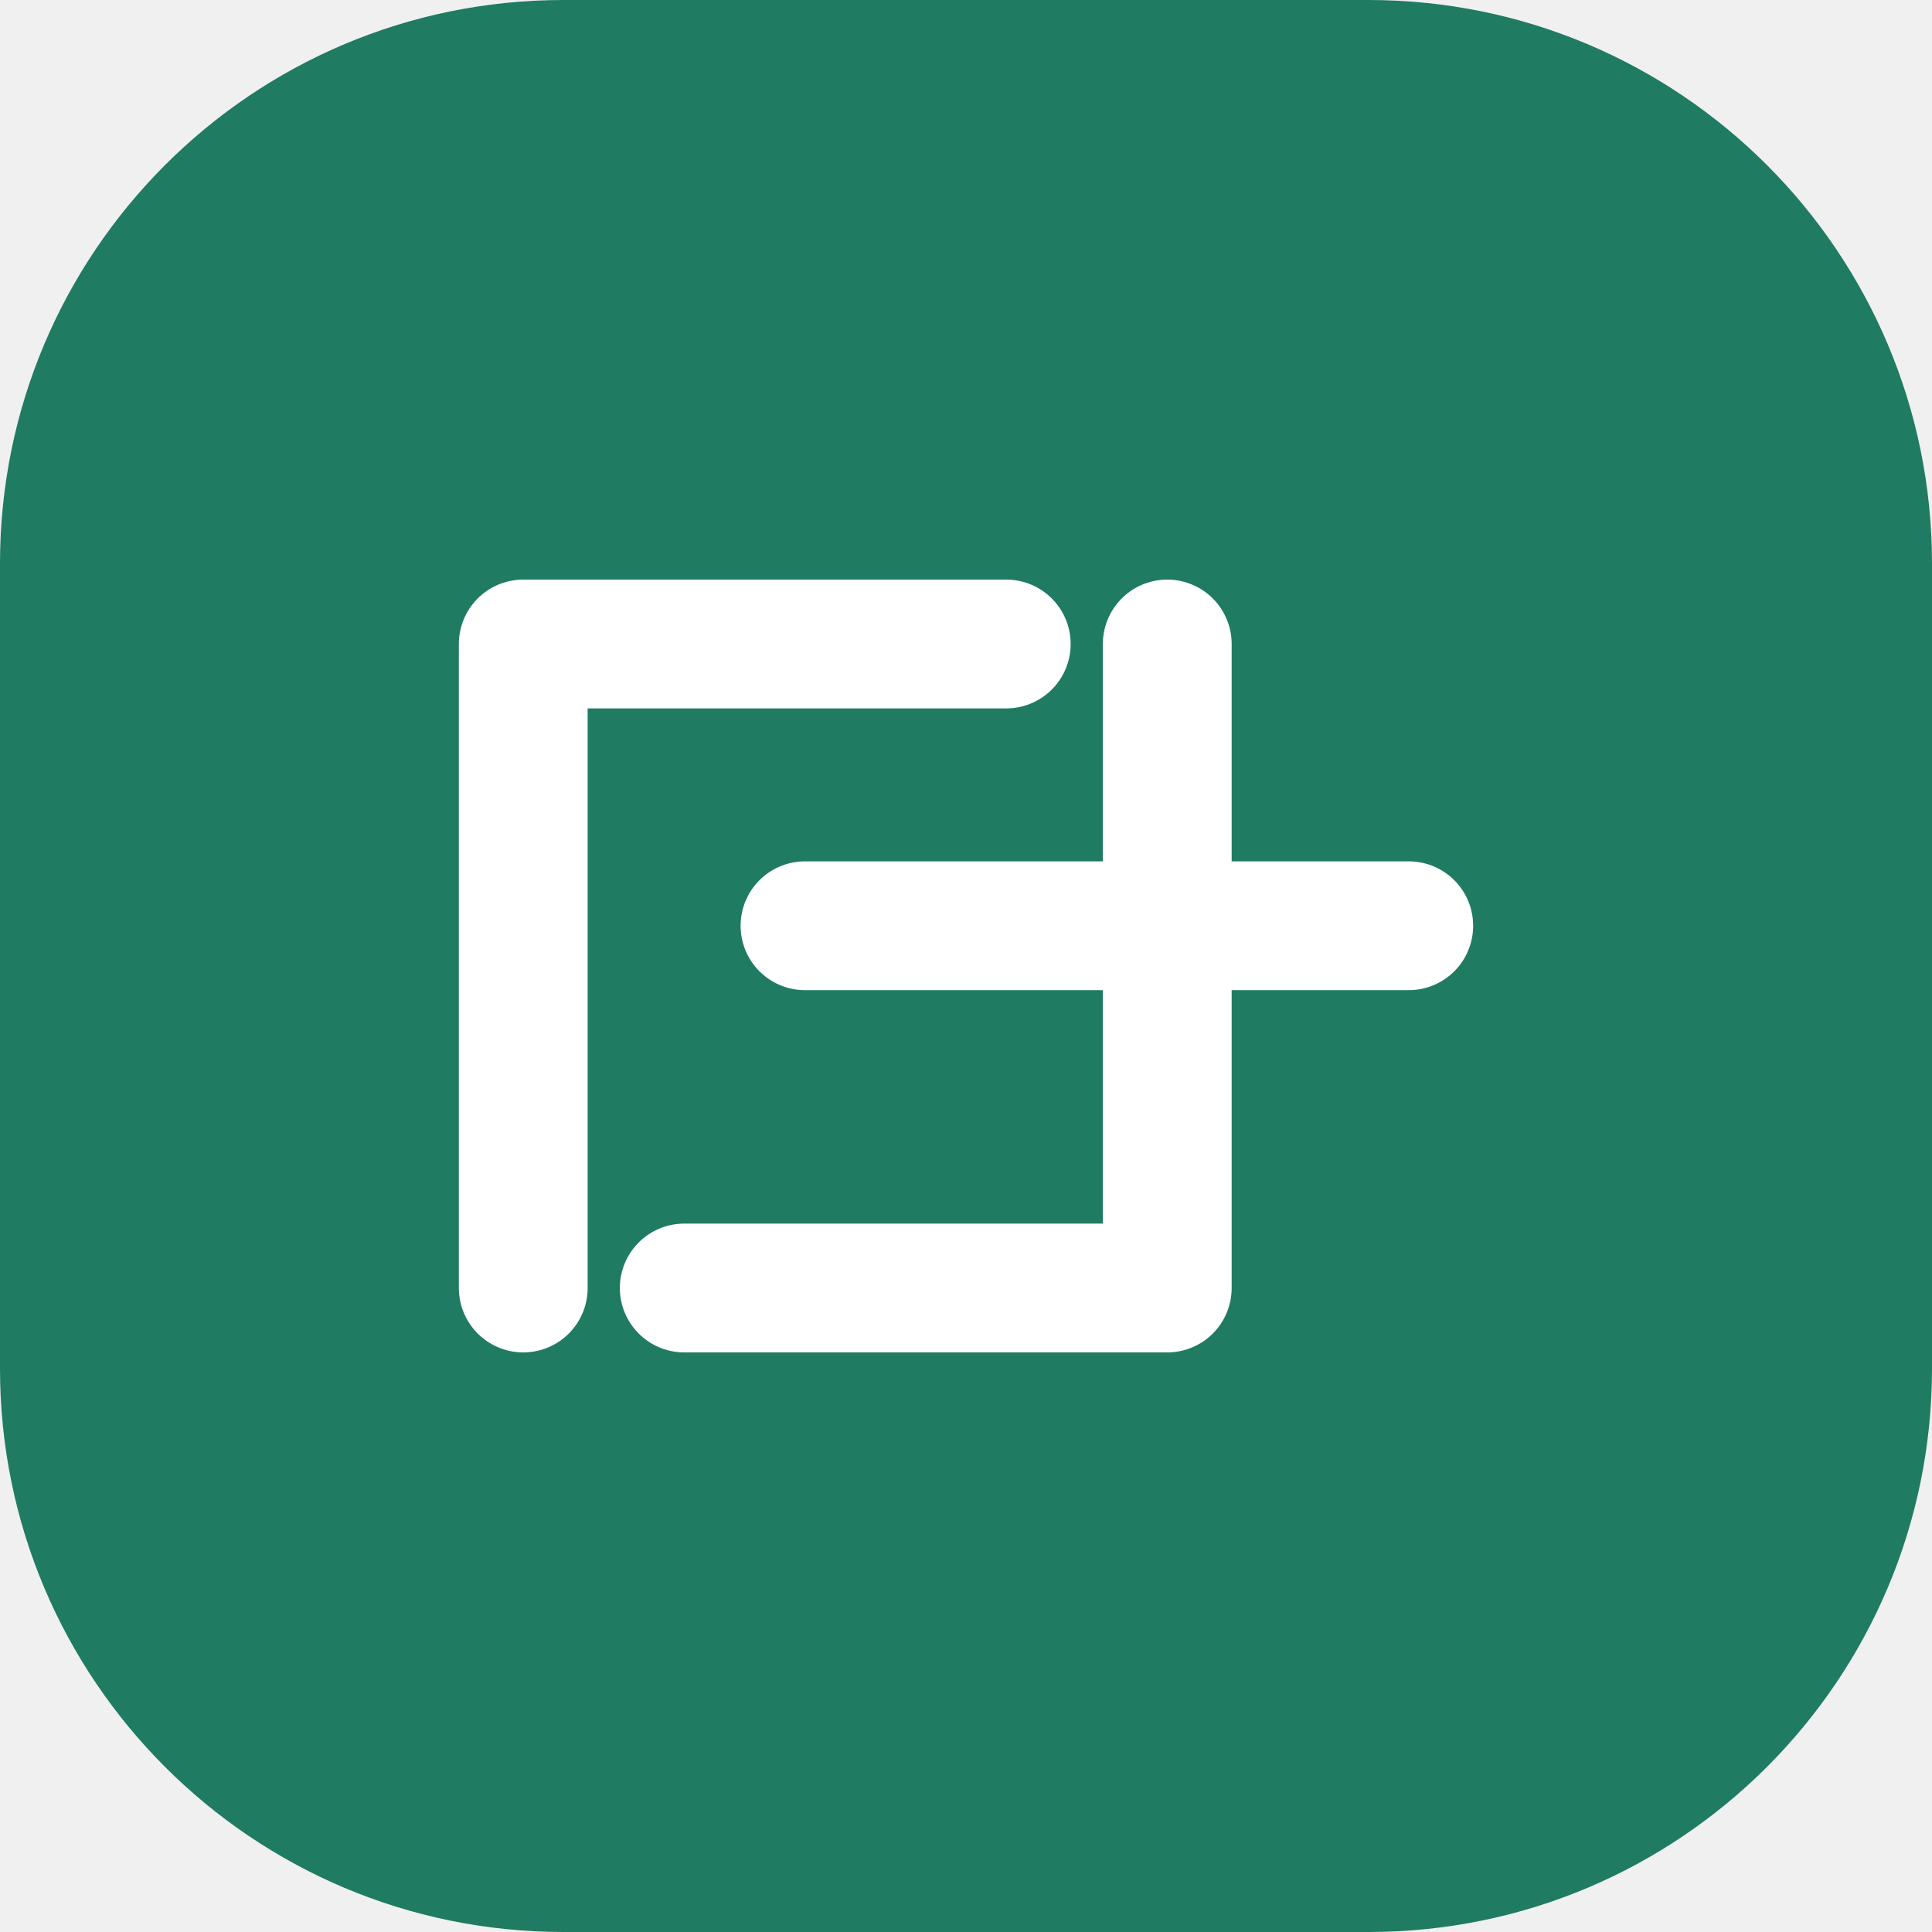
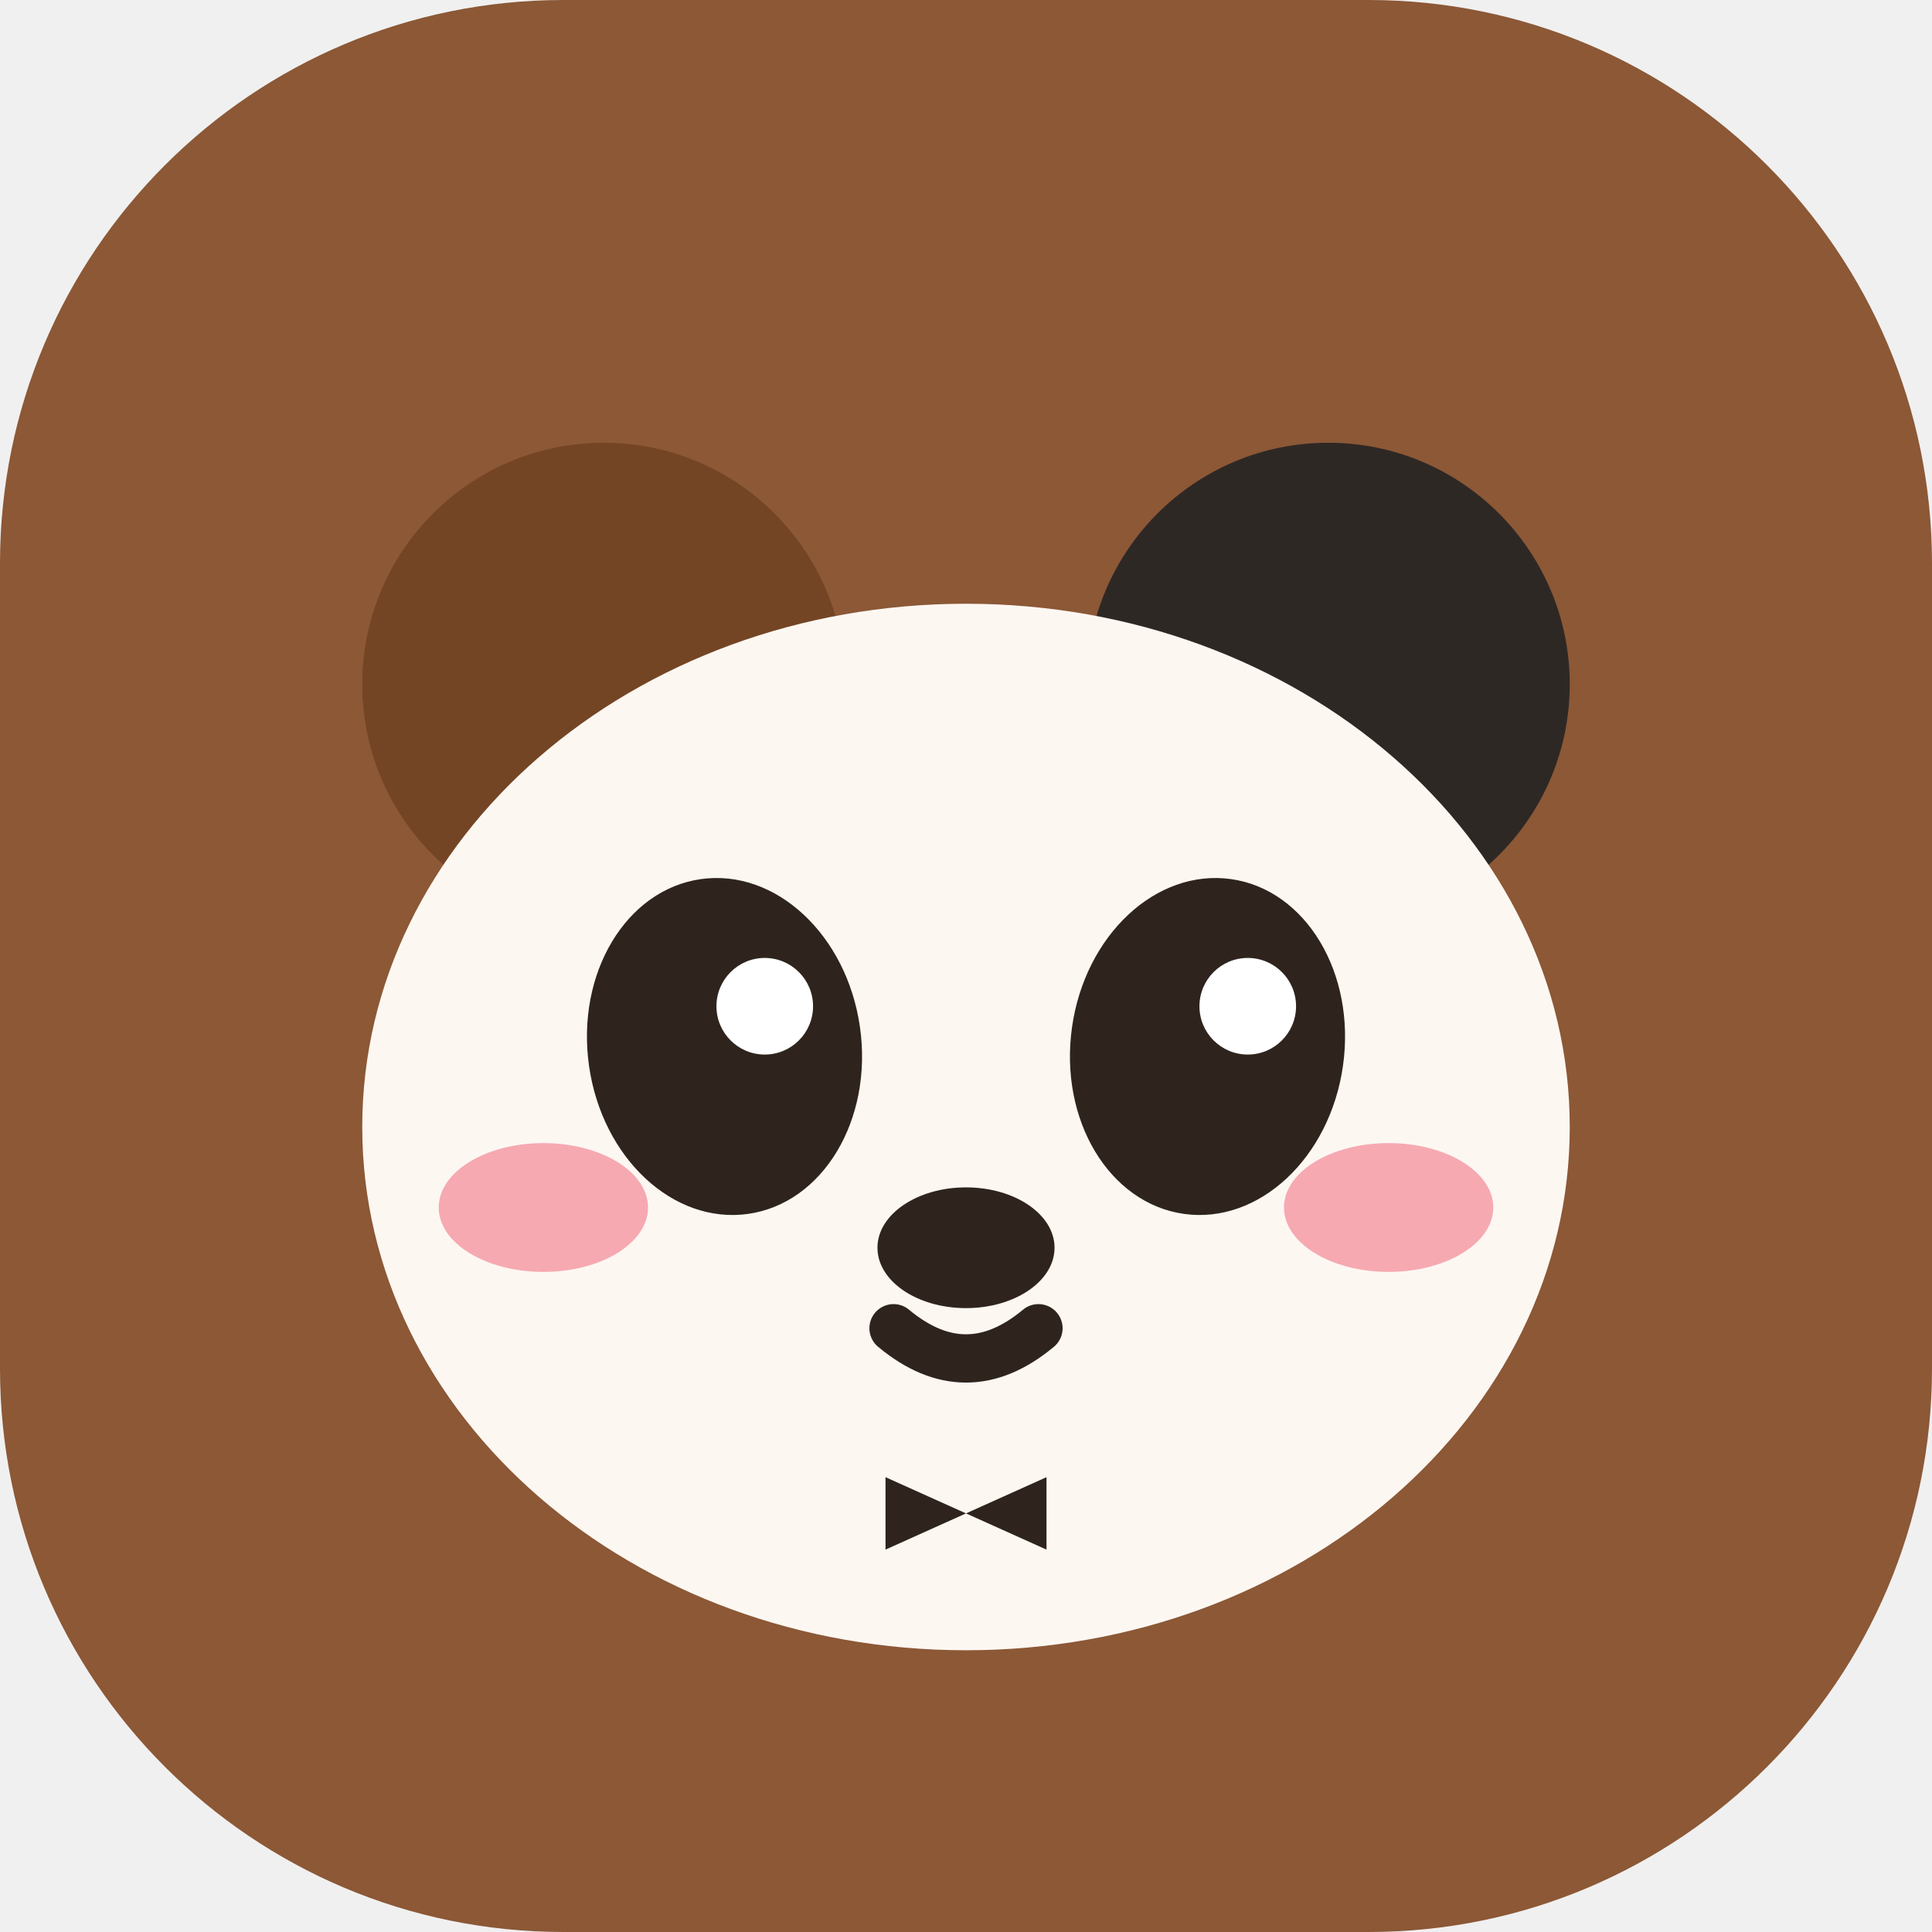
<svg xmlns="http://www.w3.org/2000/svg" viewBox="0 0 48 48">
-   <rect width="48" height="48" rx="14" fill="#207b63" />
-   <path d="M13 32V16h12M20 23h15M29 16v16H17" fill="none" stroke="#fff" stroke-width="3.2" stroke-linecap="round" stroke-linejoin="round" />
+   <rect width="48" height="48" rx="14" fill="#8c5836" />
+   <circle cx="15" cy="17" r="6" fill="#744524" />
+   <circle cx="33" cy="17" r="6" fill="#2e2825" />
+   <ellipse cx="24" cy="28" rx="15" ry="13" fill="#fdf7f2" />
+   <ellipse cx="18" cy="26" rx="3.4" ry="4.2" fill="#2e241d" transform="rotate(-8 18 26)" />
+   <ellipse cx="30" cy="26" rx="3.4" ry="4.2" fill="#2e241d" transform="rotate(8 30 26)" />
+   <circle cx="19" cy="25" r="1.2" fill="#fff" />
+   <circle cx="31" cy="25" r="1.2" fill="#fff" />
+   <ellipse cx="24" cy="31" rx="2.2" ry="1.5" fill="#2e241d" />
+   <path d="M22.2 33q1.8 1.5 3.6 0" fill="none" stroke="#2e241d" stroke-width="1.2" stroke-linecap="round" />
+   <ellipse cx="13.5" cy="30" rx="2.6" ry="1.6" fill="#f59ba6" opacity=".85" />
+   <ellipse cx="34.5" cy="30" rx="2.6" ry="1.6" fill="#f59ba6" opacity=".85" />
+   <path d="M22 38.5l4-1.8v1.8l-4-1.8zM26 38.5l-4-1.8v1.8l4-1.8z" fill="#2e241d" />
</svg>
